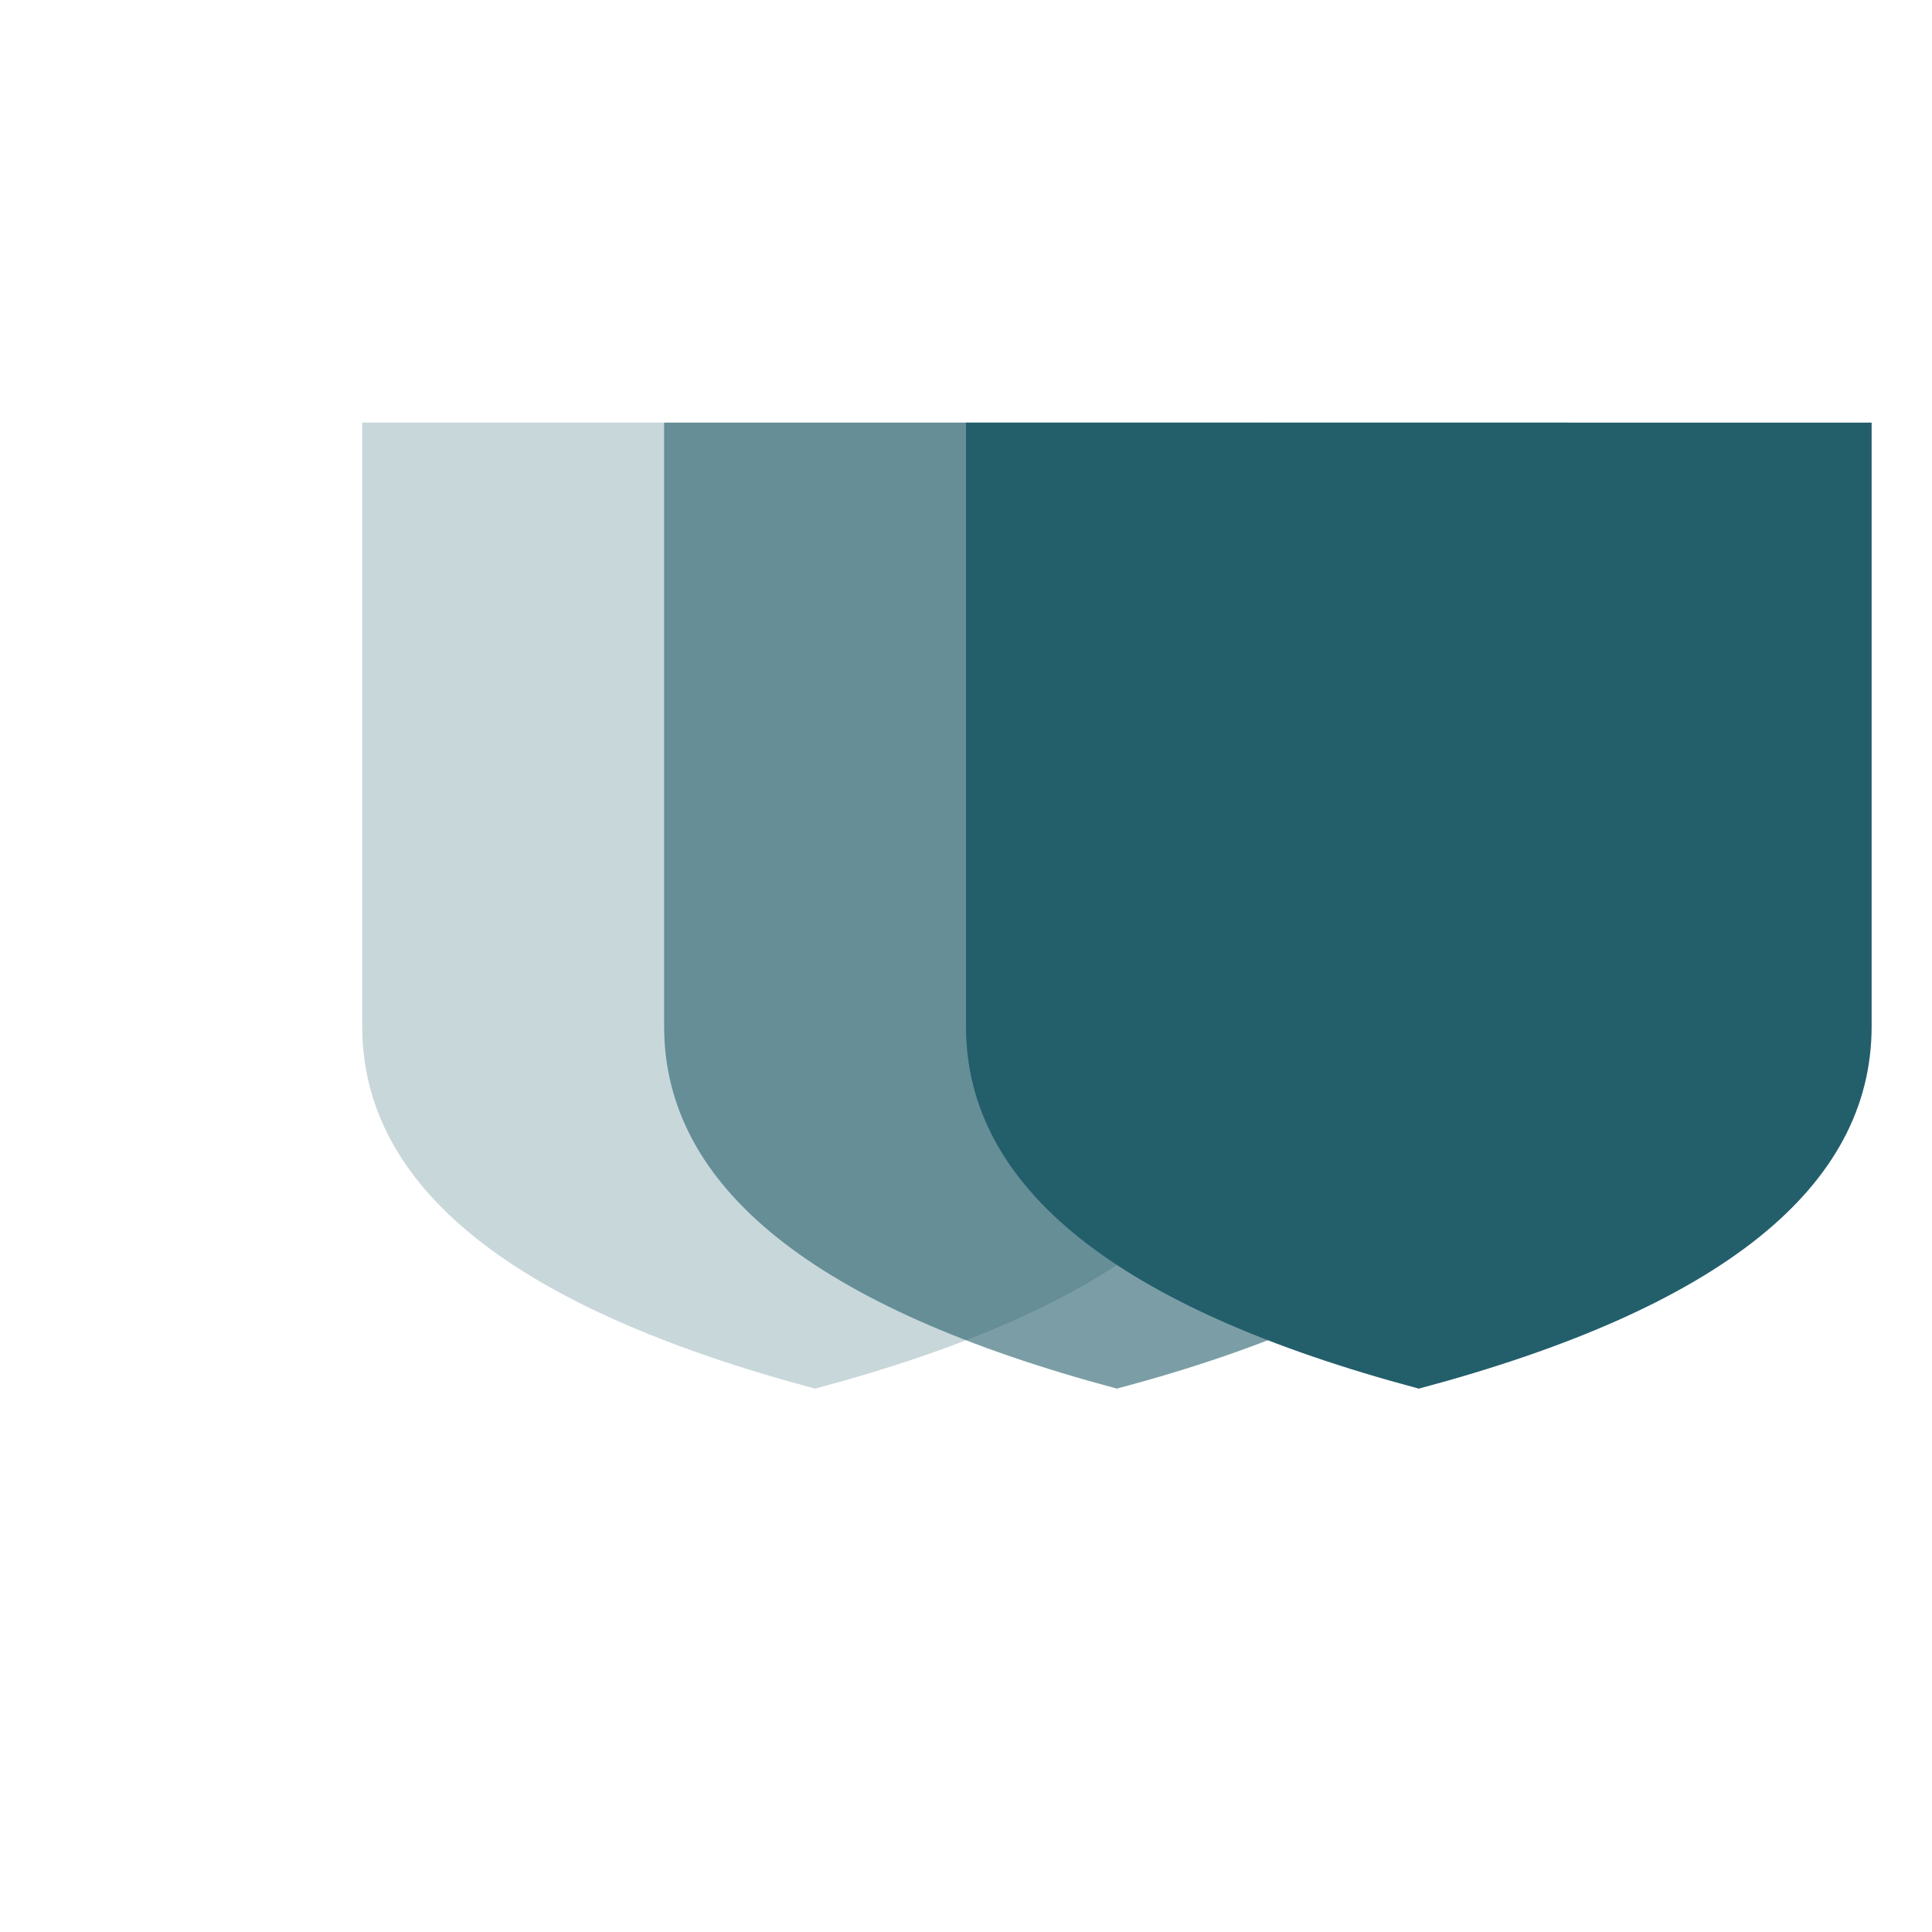
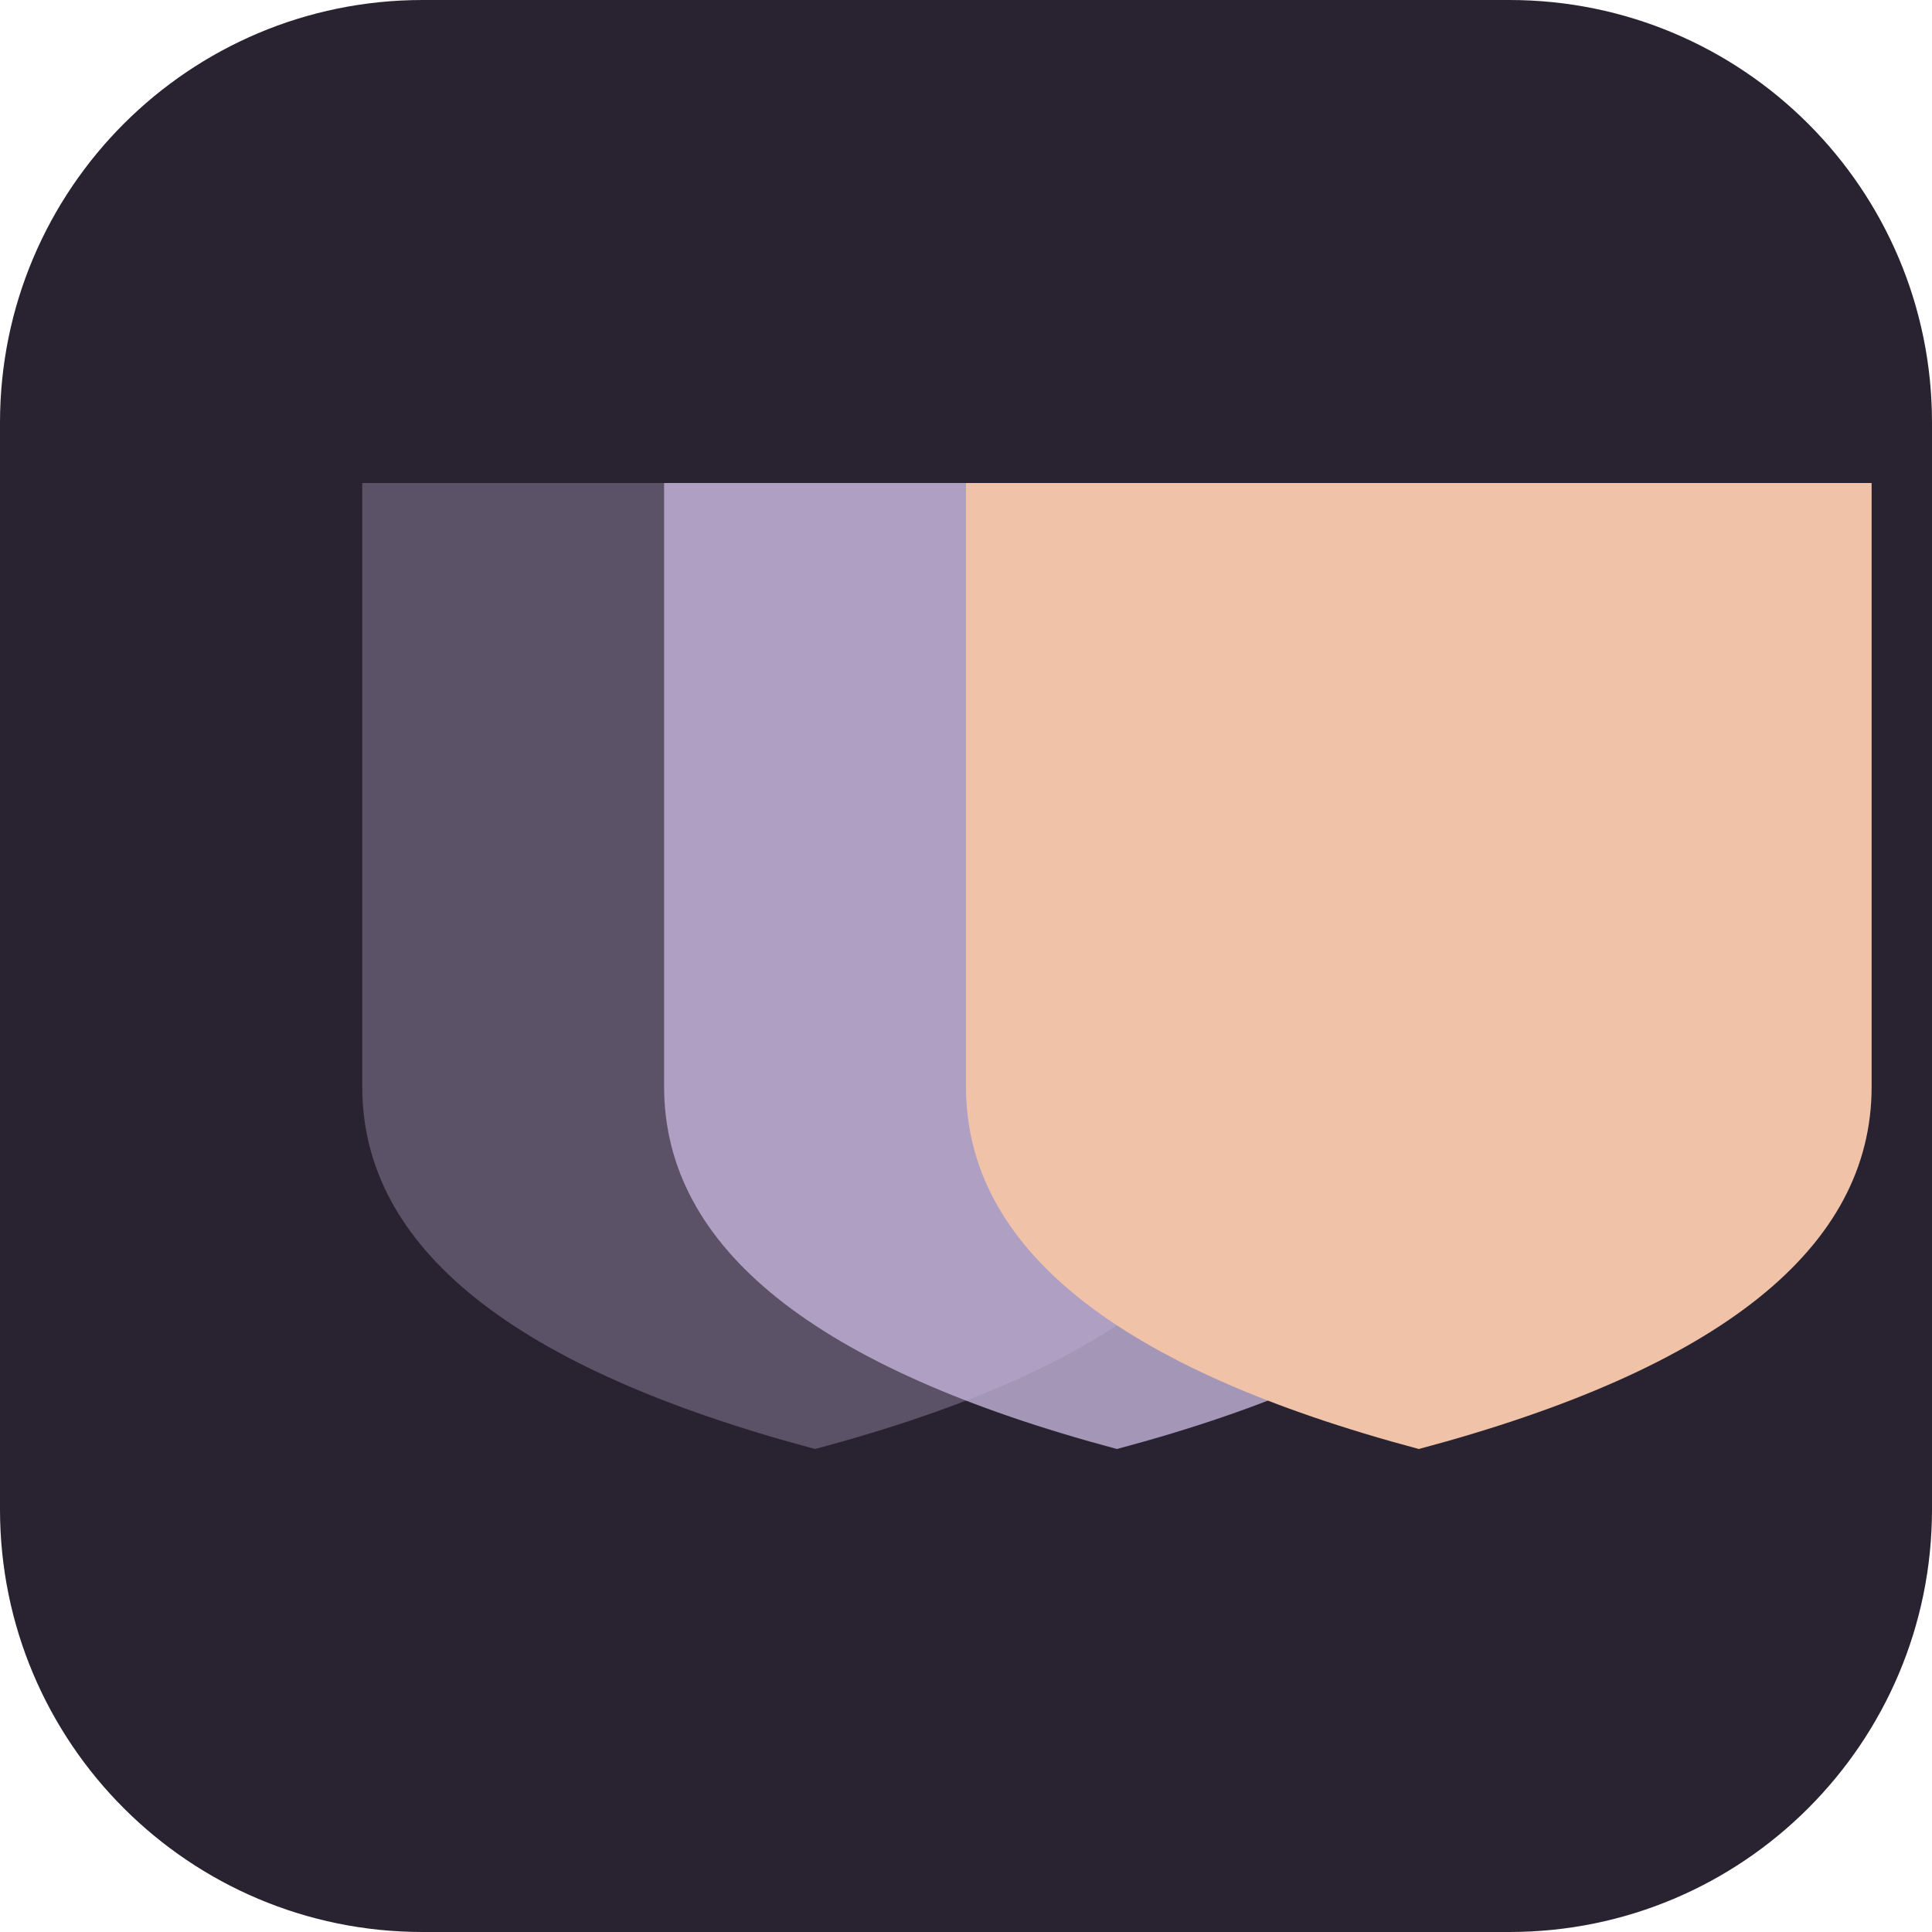
<svg xmlns="http://www.w3.org/2000/svg" viewBox="0 0 64 64">
-   <g transform="translate(2,14)">
-     <path d="M10 0 L10 20 Q10 28 25 32 Q40 28 40 20 L40 0 Z" fill="#235E6B" opacity="0.25" />
-     <path d="M20 0 L20 20 Q20 28 35 32 Q50 28 50 20 L50 0 Z" fill="#235E6B" opacity="0.6" />
-     <path d="M30 0 L30 20 Q30 28 45 32 Q60 28 60 20 L60 0 Z" fill="#235E6B" />
+   <rect width="64" height="64" rx="14" fill="#292331" />
+   <g transform="translate(2,16)">
+     <path d="M10 0 L10 20 Q10 28 25 32 Q40 28 40 20 L40 0 Z" fill="#C7B6DC" opacity="0.32" />
+     <path d="M20 0 L20 20 Q20 28 35 32 Q50 28 50 20 L50 0 Z" fill="#C7B6DC" opacity="0.78" />
+     <path d="M30 0 L30 20 Q30 28 45 32 Q60 28 60 20 L60 0 Z" fill="#F0C3A8" />
  </g>
</svg>
